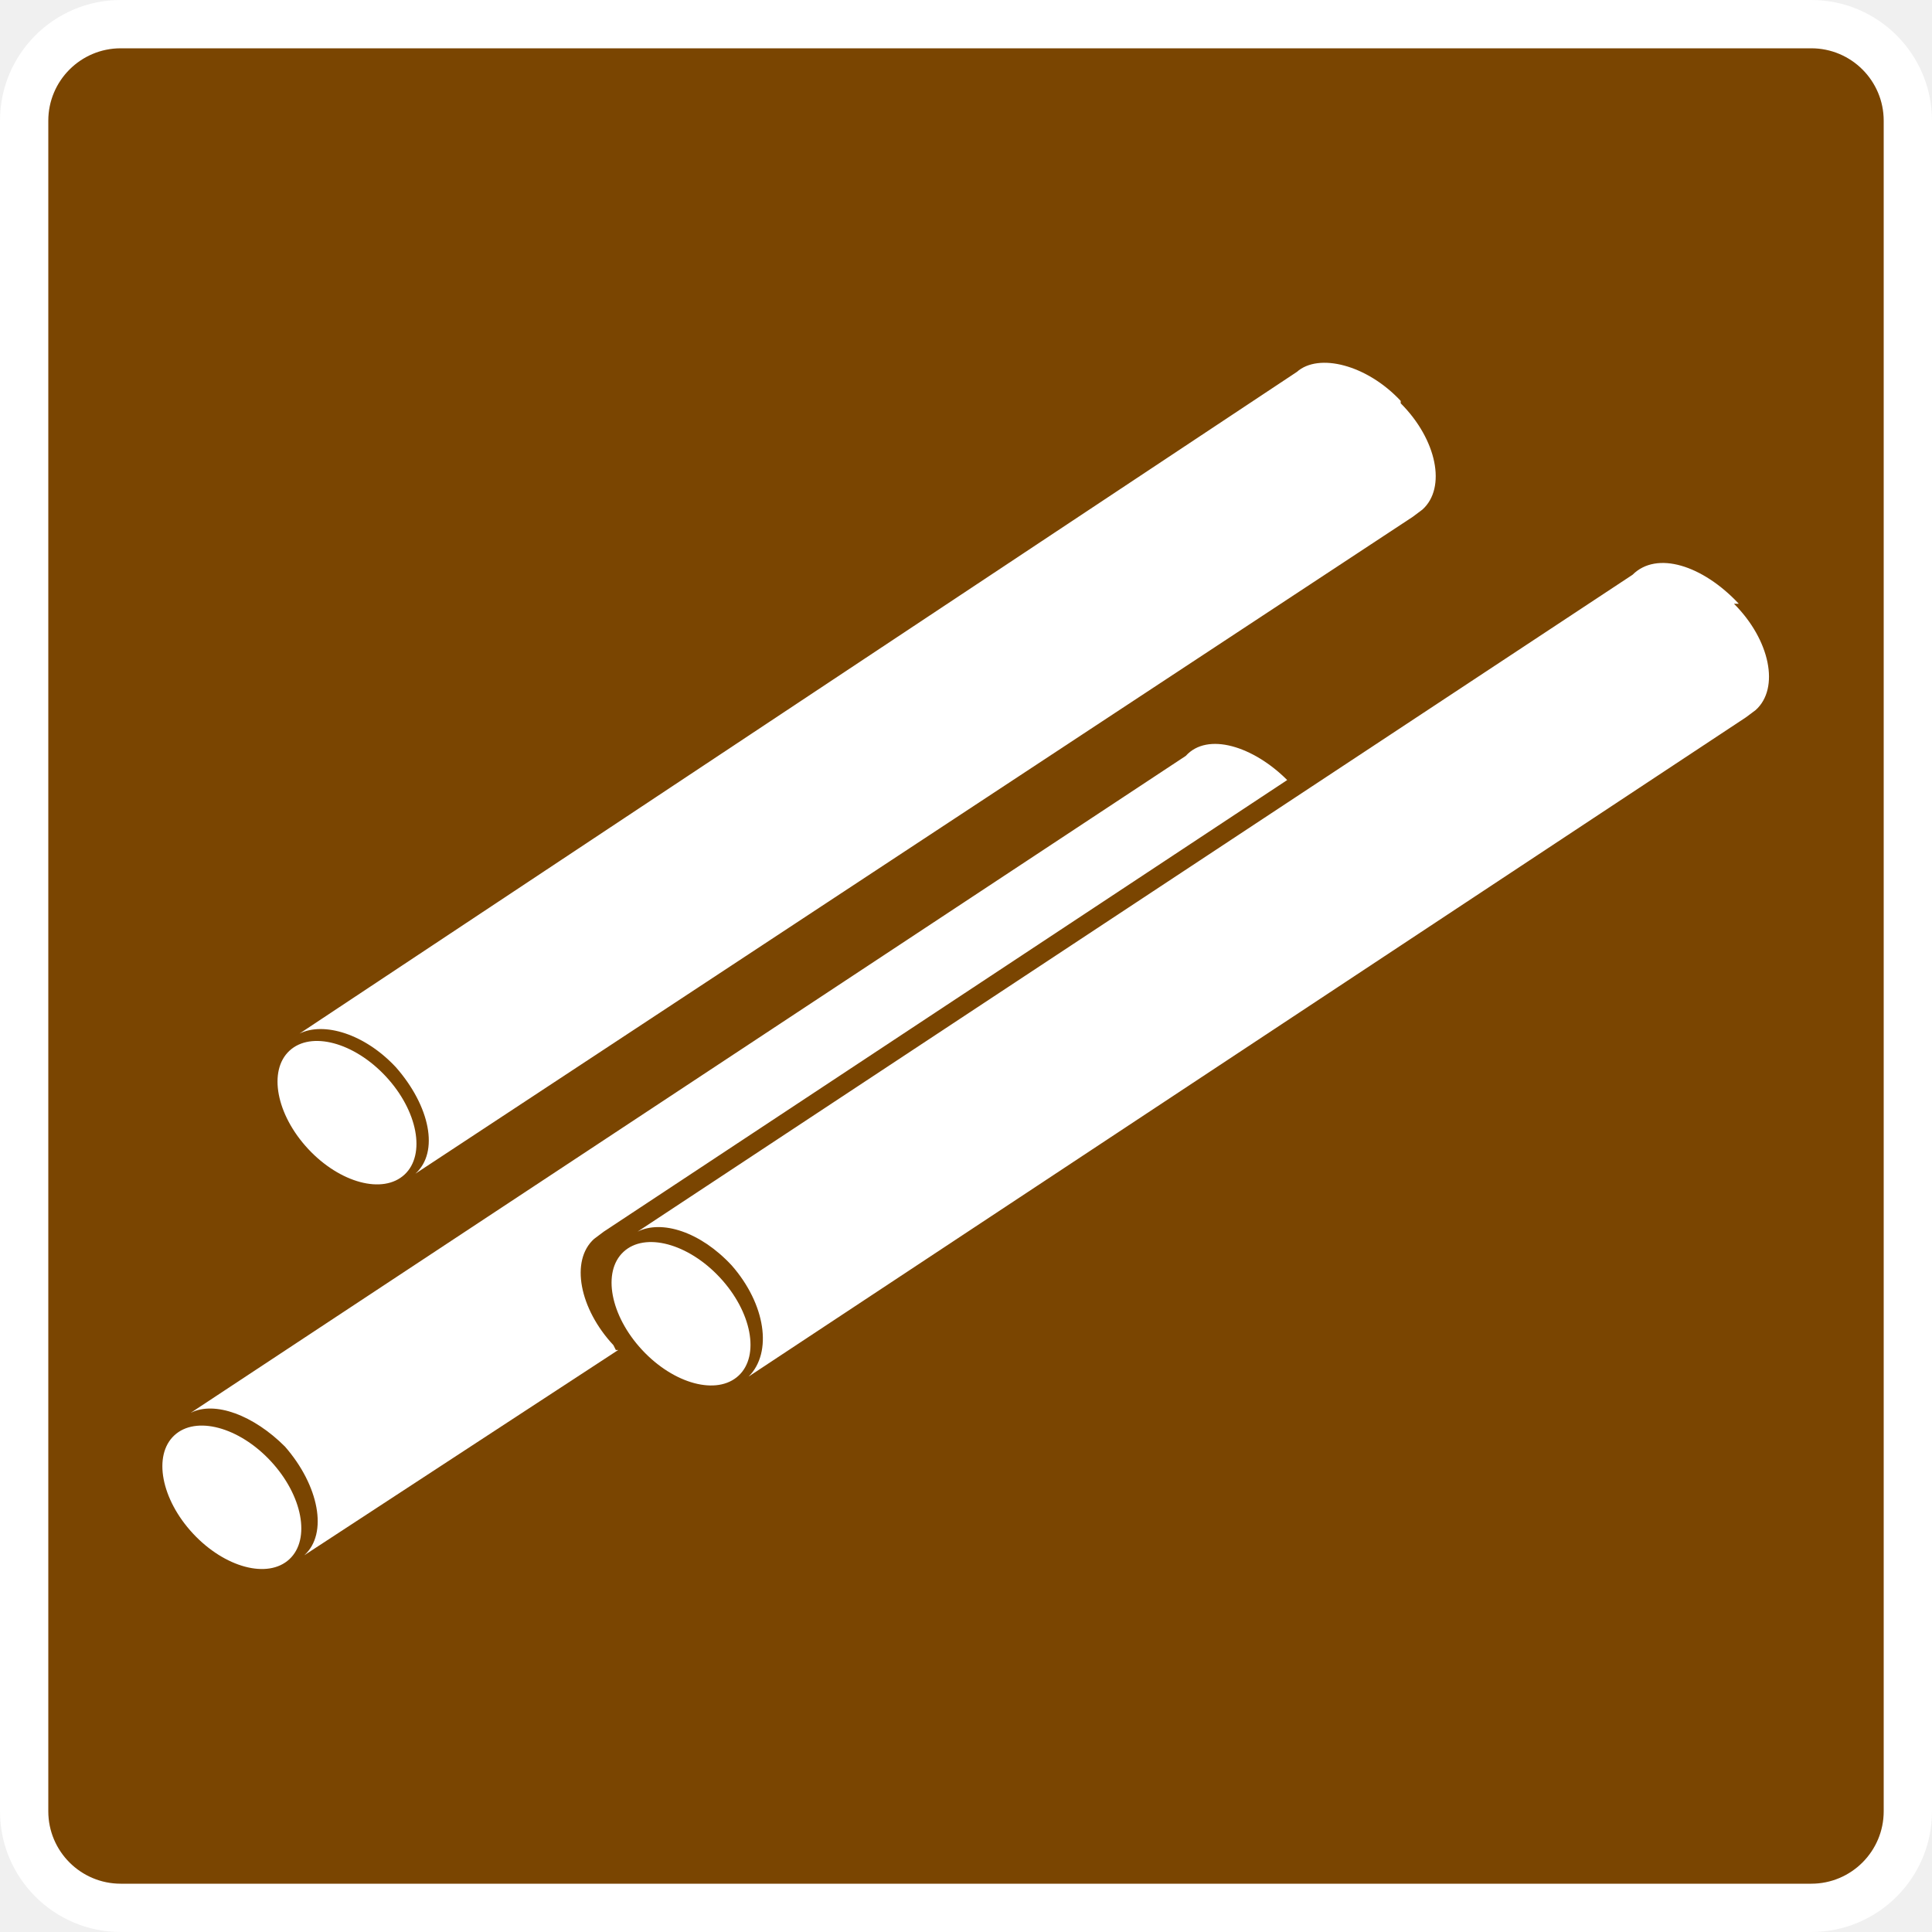
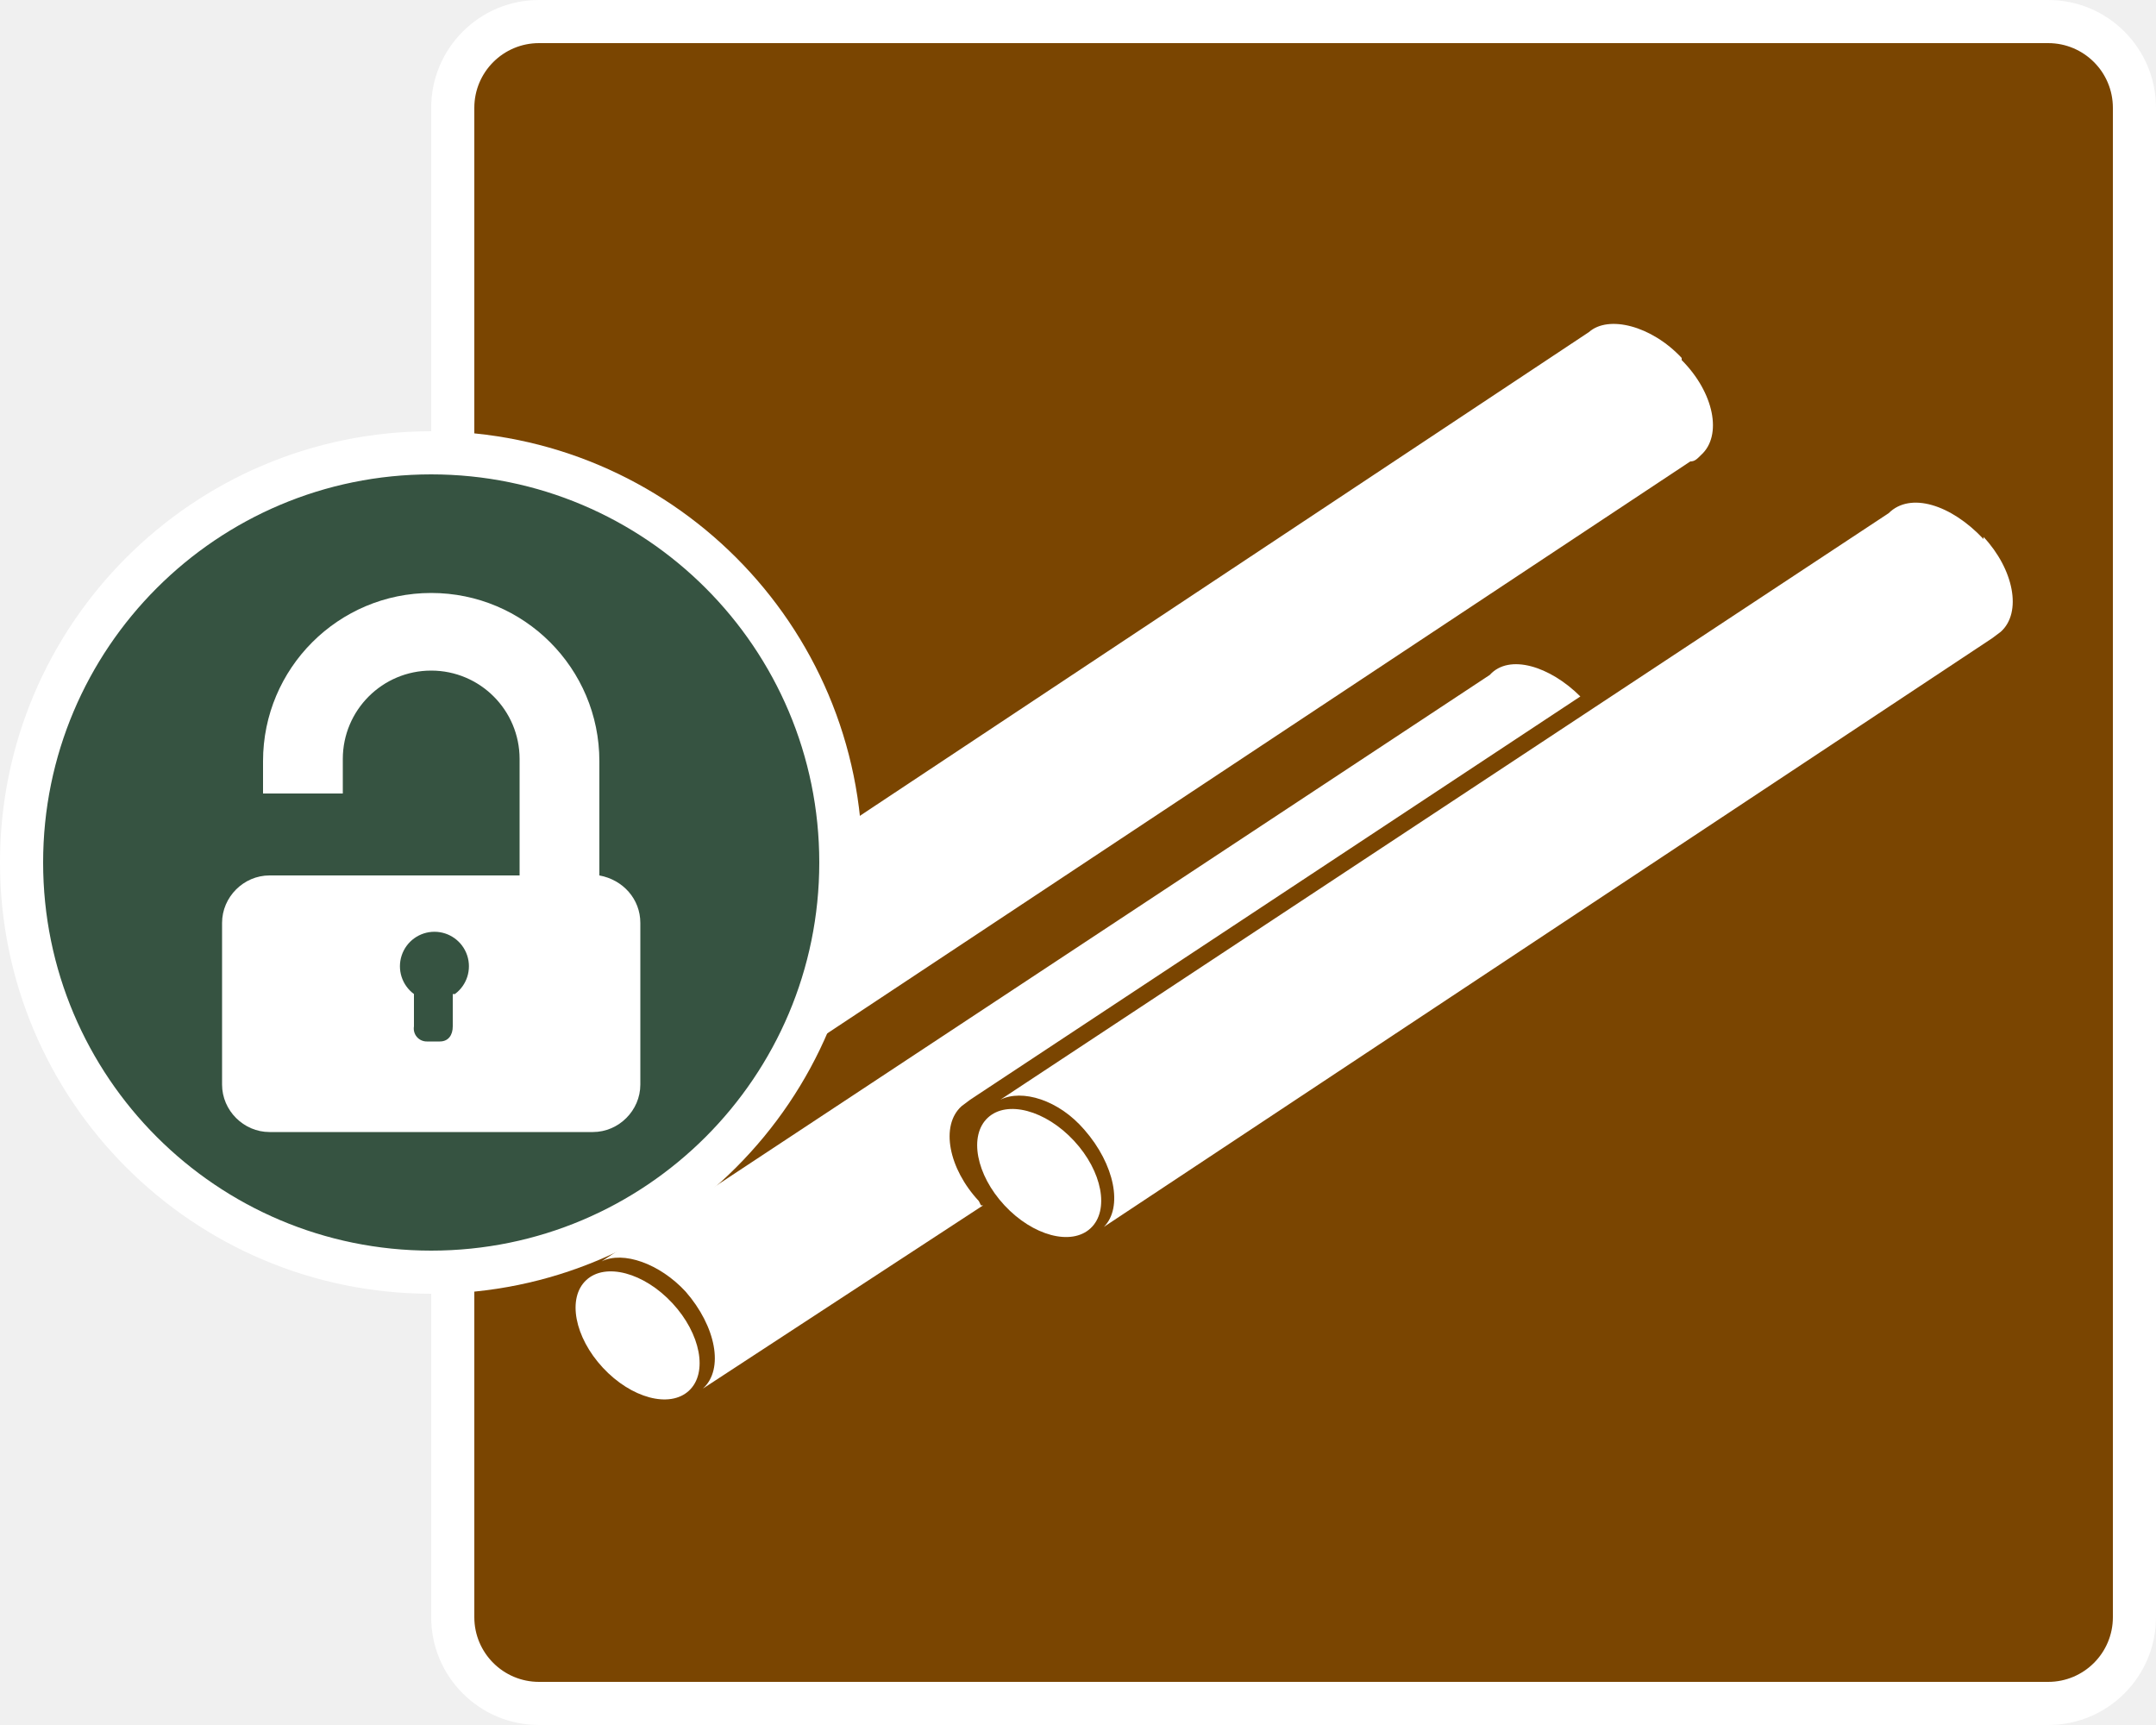
- <svg xmlns="http://www.w3.org/2000/svg" id="Layer_2" viewBox="0 0 80 80" width="32" height="32">
+ <svg xmlns="http://www.w3.org/2000/svg" id="Layer_2" viewBox="0 0 100 80" width="40" height="32">
  <defs>
    <style>.cls-1{fill:#fff}</style>
  </defs>
  <g id="Layer_1-2">
-     <rect width="78" height="78" x="1" y="1" rx="4" ry="4" style="fill:#7a4501" />
-     <path d="M75 2a3 3 0 0 1 3 3v70a3 3 0 0 1-3 3H5a3 3 0 0 1-3-3V5a3 3 0 0 1 3-3h70m0-2H5a5 5 0 0 0-5 5v70a5 5 0 0 0 5 5h70a5 5 0 0 0 5-5V5a5 5 0 0 0-5-5Z" class="cls-1" />
-     <path d="M58 16.6c-1.4-1.5-3.4-2-4.3-1.2L12.4 42.8c1-.5 2.7 0 4 1.4 1.4 1.6 1.8 3.5.8 4.4l41.3-27.2.4-.3c1-.9.6-2.9-.9-4.4Z" class="cls-1" />
-     <ellipse cx="14.3" cy="46.1" class="cls-1" rx="2.2" ry="3.5" transform="rotate(-42.9 14.3 46)" />
-     <path d="M72 25c-1.5-1.6-3.4-2.2-4.4-1.2L26.4 51c1-.5 2.6 0 3.9 1.4C31.7 54 32 56 31 57l41.3-27.3.4-.3c1-.9.6-2.9-.9-4.4Z" class="cls-1" />
-     <ellipse cx="28.2" cy="54.4" class="cls-1" rx="2.2" ry="3.5" transform="rotate(-42.9 28.2 54.4)" />
-     <path d="m25.5 55.9-.1-.2c-1.4-1.5-1.8-3.5-.8-4.4l.4-.3 28.3-18.7c-1.4-1.4-3.3-2-4.2-1L7.9 58.5c1-.5 2.6.1 3.9 1.4 1.4 1.6 1.8 3.6.8 4.5l13-8.5Z" class="cls-1" />
-     <ellipse cx="9.6" cy="62" class="cls-1" rx="2.2" ry="3.5" transform="rotate(-42.9 9.6 62)" />
+     <rect width="78" height="78" x="21" y="1" rx="4" ry="4" style="fill:#7a4501" />
+     <path d="M95 2a3 3 0 0 1 3 3v70a3 3 0 0 1-3 3H25a3 3 0 0 1-3-3V5a3 3 0 0 1 3-3h70m0-2H25a5 5 0 0 0-5 5v70a5 5 0 0 0 5 5h70a5 5 0 0 0 5-5V5a5 5 0 0 0-5-5Z" class="cls-1" />
+     <path d="M78 16.6c-1.4-1.5-3.4-2-4.3-1.2L32.4 42.8c1-.5 2.7 0 4 1.4 1.4 1.6 1.8 3.6.8 4.5l41.2-27.3c.2 0 .3-.1.5-.3 1-.9.6-2.9-.9-4.4Z" class="cls-1" />
+     <ellipse cx="34.3" cy="46.1" class="cls-1" rx="2.2" ry="3.5" transform="rotate(-42.9 34.3 46)" />
+     <path d="M92 25c-1.5-1.6-3.4-2.2-4.4-1.2L46.4 51c1-.5 2.7 0 3.9 1.4 1.4 1.6 1.8 3.6.9 4.5l41.2-27.3.4-.3c1-.9.6-2.9-.8-4.4Z" class="cls-1" />
+     <ellipse cx="48.2" cy="54.4" class="cls-1" rx="2.2" ry="3.5" transform="rotate(-42.9 48.2 54.4)" />
+     <path d="m45.5 55.9-.1-.2c-1.4-1.5-1.8-3.5-.8-4.4l.4-.3 28.3-18.7c-1.4-1.4-3.3-2-4.2-1L27.9 58.5c1-.5 2.7.1 3.9 1.4 1.4 1.6 1.8 3.6.8 4.5l13-8.5Z" class="cls-1" />
+     <ellipse cx="29.6" cy="62" class="cls-1" rx="2.2" ry="3.5" transform="rotate(-42.9 29.5 62)" />
+     <circle cx="20" cy="40" r="19" style="fill:#365341" />
+     <path d="M20 22a18 18 0 1 1 0 36 18 18 0 0 1 0-36m0-2a20 20 0 1 0 0 40 20 20 0 0 0 0-40Z" class="cls-1" />
+     <path d="M27.8 40.6v-5.3a7.8 7.8 0 0 0-15.6 0v1.5h3.7v-1.6a4 4 0 0 1 8.2 0v5.4H12.5c-1.2 0-2.2 1-2.2 2.2v7.5c0 1.2 1 2.2 2.2 2.2h15c1.2 0 2.2-1 2.2-2.2v-7.5c0-1.1-.8-2-1.9-2.2ZM21 46.1v1.5c0 .4-.2.7-.6.7h-.6a.6.6 0 0 1-.6-.7v-1.5a1.6 1.6 0 1 1 1.9 0Z" class="cls-1" />
  </g>
</svg>
